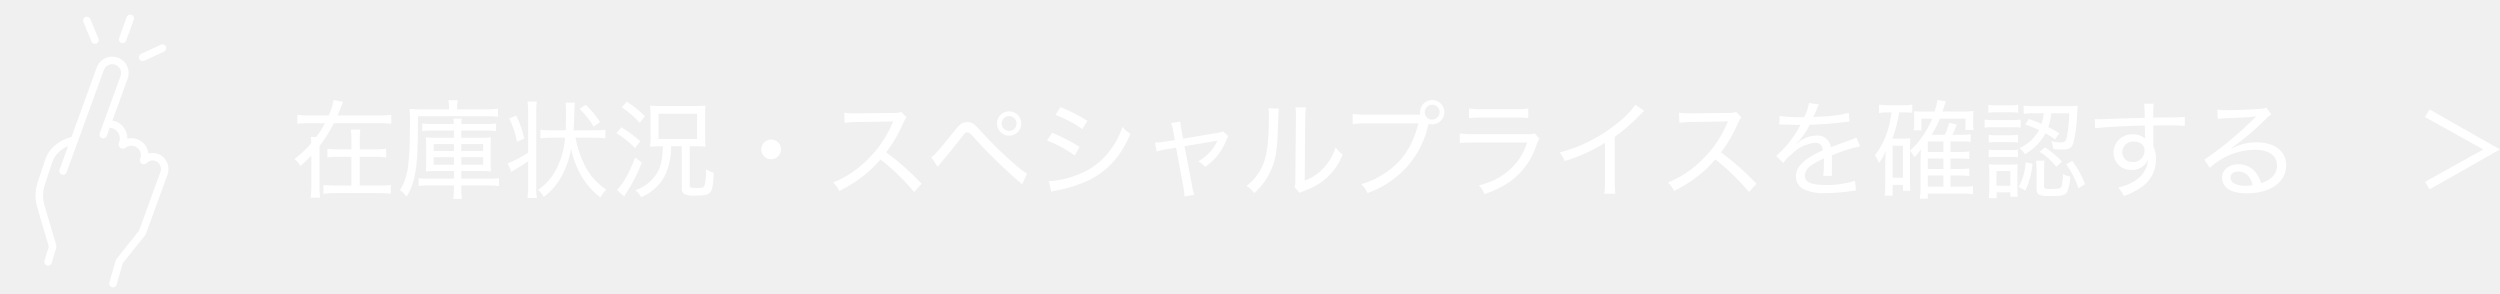
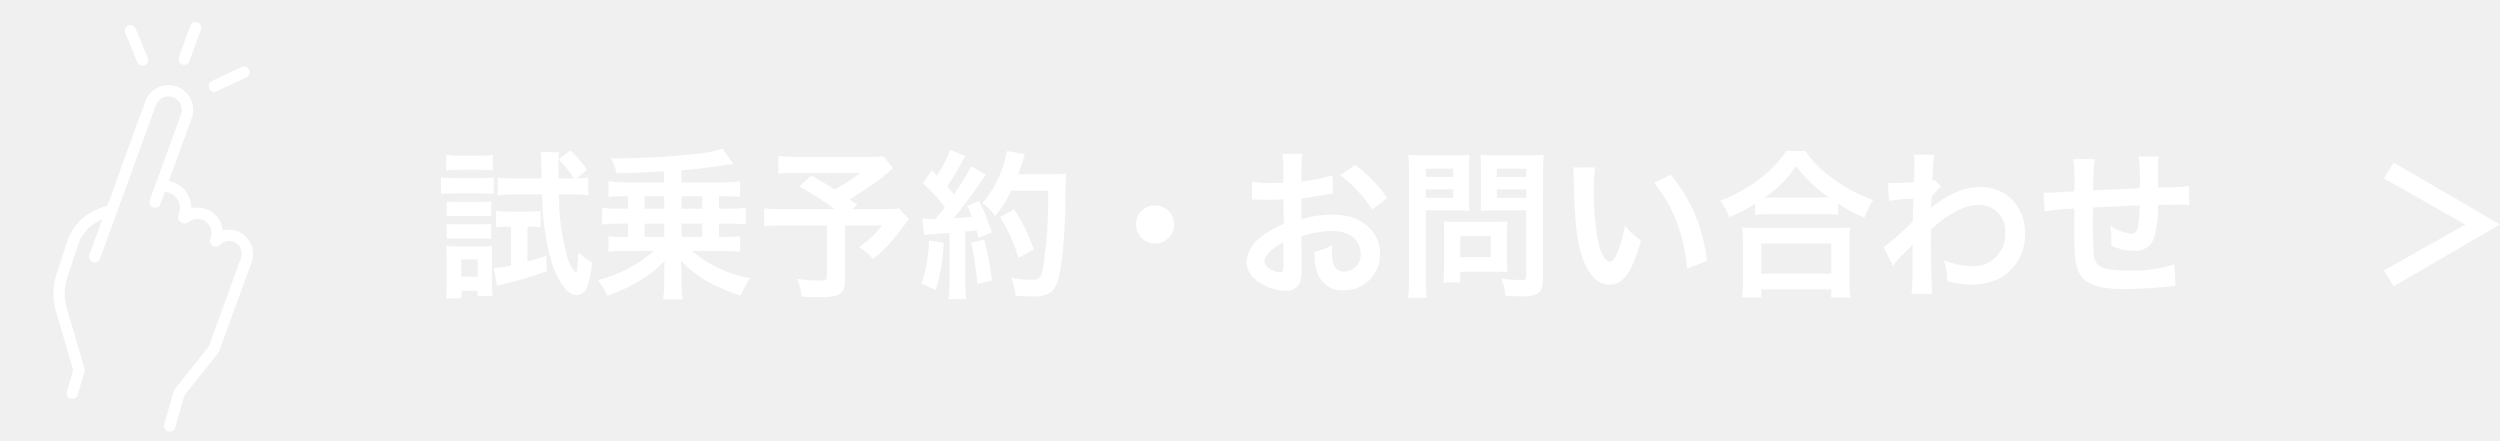
- <svg xmlns="http://www.w3.org/2000/svg" width="491.805" height="57.757" viewBox="0 0 491.805 57.757">
+ <svg xmlns="http://www.w3.org/2000/svg" width="327.468" height="57.757" viewBox="0 0 327.468 57.757">
  <defs>
    <clipPath id="clip-path">
      <rect id="長方形_53" data-name="長方形 53" width="26" height="52" fill="#fff" />
    </clipPath>
  </defs>
-   <g id="グループ_148" data-name="グループ 148" transform="translate(-593 -2621.622)">
-     <path id="パス_693" data-name="パス 693" d="M-209.391-14.658c.231-.567.5-1.218.735-1.806.168-.441.252-.672.357-.882l-1.869-.357a12.044,12.044,0,0,1-.966,3.045h-3.822a15.89,15.89,0,0,1-2.352-.126v1.743a21.66,21.66,0,0,1,2.352-.105h3.087a17.64,17.64,0,0,1-1.722,2.709h-1.071a6.443,6.443,0,0,1,.084,1.239,19.459,19.459,0,0,1-3.3,3.108A4.327,4.327,0,0,1-216.7-4.725a24.237,24.237,0,0,0,2.142-2.037V-.735a14.859,14.859,0,0,1-.126,2.247h1.848a16.371,16.371,0,0,1-.1-2.247V-8.652a28.752,28.752,0,0,0,2.814-4.494h8.925a22.1,22.1,0,0,1,2.373.105v-1.743a16.417,16.417,0,0,1-2.373.126ZM-205.023-8V-9.639a13.607,13.607,0,0,1,.1-2.247h-1.869a13.456,13.456,0,0,1,.126,2.226V-8h-2.667a10.261,10.261,0,0,1-2.058-.126v1.7a13.8,13.8,0,0,1,2.079-.105h2.646V-.882h-3.36a20.23,20.23,0,0,1-2.142-.105V.735a15.249,15.249,0,0,1,2.142-.126h8.925a15.414,15.414,0,0,1,2.184.126V-.987a14.33,14.33,0,0,1-2.184.105h-3.927V-6.531h3.108a13.966,13.966,0,0,1,2.079.105v-1.7A10.627,10.627,0,0,1-201.915-8Zm18.522-3.7v1.428h-3.528a16.1,16.1,0,0,1-1.995-.084c.042.525.063.84.063,1.7v3.213c0,.882-.021,1.323-.063,1.785a17.052,17.052,0,0,1,1.974-.084h3.549v1.512h-4.956a13.085,13.085,0,0,1-1.995-.105V-.8a19.087,19.087,0,0,1,2.1-.105h4.851v.525a13.2,13.2,0,0,1-.126,2.121h1.7a11.262,11.262,0,0,1-.126-2.1V-.9h5.166a17.36,17.36,0,0,1,2.247.126V-2.331a14.161,14.161,0,0,1-2.184.105h-5.229V-3.738h3.885a16.658,16.658,0,0,1,1.953.084,17.1,17.1,0,0,1-.063-1.764V-8.631a12.236,12.236,0,0,1,.063-1.722,15.986,15.986,0,0,1-1.953.084h-3.885V-11.7h5.019a8.846,8.846,0,0,1,1.827.126v-1.512a10.947,10.947,0,0,1-1.827.105h-5.019a6.271,6.271,0,0,1,.1-1.05h-1.659a6.522,6.522,0,0,1,.1,1.05h-4.347a11.5,11.5,0,0,1-1.869-.105v1.491a11.069,11.069,0,0,1,1.848-.1Zm0,2.667v1.365h-3.99V-9.03Zm1.449,0h4.3v1.365h-4.3ZM-186.5-6.447v1.47h-3.99v-1.47Zm1.449,0h4.3v1.47h-4.3Zm-2.415-9.408h-5.355a20.866,20.866,0,0,1-2.415-.105c.063.5.084,1.092.1,1.638v.336l-.084,5.628c-.021,1.029-.168,2.709-.315,3.78a11.148,11.148,0,0,1-1.575,4.6,5.4,5.4,0,0,1,1.281,1.3,12.189,12.189,0,0,0,1.68-4.536c.441-2.247.567-4.851.567-11.3h13.587a13.524,13.524,0,0,1,2.163.1v-1.575a16.141,16.141,0,0,1-2.226.126h-5.817v-.462a4.441,4.441,0,0,1,.126-1.323h-1.848a4.537,4.537,0,0,1,.126,1.3Zm28.707,5.565a14.6,14.6,0,0,1,2.058.126v-1.7a13.82,13.82,0,0,1-2.1.126h-4.158c.063-1.134.105-2.037.147-3.528a16.681,16.681,0,0,1,.1-1.932h-1.827a15.8,15.8,0,0,1,.084,1.869c0,1.68-.021,2.5-.063,3.591h-2.856a14.723,14.723,0,0,1-2.121-.126v1.7a15.459,15.459,0,0,1,2.142-.126h2.709a15.866,15.866,0,0,1-1.386,5.5,10.9,10.9,0,0,1-3.927,4.767,4.336,4.336,0,0,1,1.113,1.386A12.479,12.479,0,0,0-165.4-2.562a17.964,17.964,0,0,0,1.953-5.523,17.229,17.229,0,0,0,1.491,4.326,14.5,14.5,0,0,0,4.284,5.229,5.914,5.914,0,0,1,1.134-1.554,12.371,12.371,0,0,1-4.242-4.788,20.3,20.3,0,0,1-1.806-5.418Zm-13.146,2.94a21.068,21.068,0,0,1-4.011,2.121l.714,1.659a1.752,1.752,0,0,1,.357-.231c.42-.252.693-.42.819-.483.9-.546,1.323-.819,2.121-1.344V-.483a14.183,14.183,0,0,1-.126,2.058h1.848a10.006,10.006,0,0,1-.126-1.911V-15.5a10.268,10.268,0,0,1,.126-1.911h-1.848a13.055,13.055,0,0,1,.126,1.911Zm-3.7-6.72a18.316,18.316,0,0,1,1.512,4.578l1.428-.63a20.1,20.1,0,0,0-1.575-4.515Zm17.85.693a18.071,18.071,0,0,0-2.835-3.4l-1.176.819a15.793,15.793,0,0,1,2.751,3.507Zm12.369,4.767c-.105,2.583-.378,3.864-1.05,5.1A7.982,7.982,0,0,1-150.8.042a5.159,5.159,0,0,1,1.134,1.365,9.258,9.258,0,0,0,4.6-4.1,12.848,12.848,0,0,0,1.281-5.922h2.1V-.357A1.165,1.165,0,0,0-141.141.8a4.812,4.812,0,0,0,2.352.294c2.961,0,3.213-.336,3.4-4.515a4.151,4.151,0,0,1-1.512-.672,10.422,10.422,0,0,1-.357,3.381c-.168.231-.546.315-1.617.315-1.05,0-1.239-.063-1.239-.5V-8.61h1.344c.441,0,1.05.021,1.764.084a10.949,10.949,0,0,1-.084-1.743v-4.557A11.763,11.763,0,0,1-137-16.611a13.573,13.573,0,0,1-1.932.084h-6.93a13.8,13.8,0,0,1-2.037-.084c.063.84.084,1.428.084,1.764v4.41a7.663,7.663,0,0,1-.042,1.26c-.021.441-.021.441-.042.651.735-.063,1.281-.084,1.7-.084Zm-.861-6.4h7.581v4.977h-7.581Zm-7.245-1.26a18.787,18.787,0,0,1,3.549,3.045l1.008-1.3a20.754,20.754,0,0,0-3.549-2.856Zm-1.029,5.1a18.3,18.3,0,0,1,3.654,2.919l1.008-1.365a25.76,25.76,0,0,0-3.717-2.73Zm3.675,4.788c-1.218,3.15-2.352,5.145-3.591,6.363l1.428,1.3a5.786,5.786,0,0,1,.357-.609c.8-1.281.8-1.281,1.008-1.638a31.552,31.552,0,0,0,2.1-4.431Zm26.754-3.549a1.963,1.963,0,0,0-1.953,1.953,1.959,1.959,0,0,0,1.953,1.932A1.959,1.959,0,0,0-122.157-8,1.927,1.927,0,0,0-124.089-9.933Zm29.61,8.694a53.02,53.02,0,0,0-6.972-6.174,27.166,27.166,0,0,0,3.381-5.838,3.639,3.639,0,0,1,.609-1.05l-1.029-1.05a3.95,3.95,0,0,1-1.491.189l-7.266.084h-.462a10.833,10.833,0,0,1-2-.126l.063,1.995a17.541,17.541,0,0,1,2.415-.168c6.888-.1,6.888-.1,7.14-.126a1.447,1.447,0,0,1-.063.168,1.7,1.7,0,0,0-.126.273,21.854,21.854,0,0,1-4.662,6.888,20.384,20.384,0,0,1-6.951,4.7A5.463,5.463,0,0,1-110.67.189a26.714,26.714,0,0,0,4.1-2.5,23.283,23.283,0,0,0,3.99-3.7A41.931,41.931,0,0,1-95.97.4Zm17.2-14.238a2.393,2.393,0,0,0-2.394,2.394,2.393,2.393,0,0,0,2.394,2.394,2.393,2.393,0,0,0,2.394-2.394A2.393,2.393,0,0,0-77.28-15.477Zm0,.924a1.488,1.488,0,0,1,1.47,1.47,1.488,1.488,0,0,1-1.47,1.47,1.488,1.488,0,0,1-1.47-1.47A1.488,1.488,0,0,1-77.28-14.553Zm-14.049,10,.63-.8c1.281-1.491,2.772-3.339,3.78-4.641L-86.142-11a.829.829,0,0,1,.63-.336c.273,0,.5.126.84.5a96.318,96.318,0,0,0,8,8l1.953,1.722.966-2.1a12.709,12.709,0,0,1-1.827-1.344,70.482,70.482,0,0,1-7.077-6.825c-1.533-1.7-1.932-1.974-2.835-1.974-.987,0-1.554.4-2.772,1.995-1.155,1.512-3.024,3.738-3.633,4.347a2.936,2.936,0,0,1-.714.546Zm23.163-10.227a23.022,23.022,0,0,1,5.292,2.793l.987-1.638A31.413,31.413,0,0,0-67.2-16.3Zm-1.659,5.04a24.184,24.184,0,0,1,5.46,2.94l.945-1.68a32.691,32.691,0,0,0-5.4-2.772Zm.84,10.08a4.866,4.866,0,0,1,.84-.21c.42-.084.777-.168,1.134-.231a25.709,25.709,0,0,0,5.46-1.848c3.717-1.848,6.279-4.725,8.127-9.093A8.62,8.62,0,0,1-55-12.39a14.8,14.8,0,0,1-2.5,4.683,13.521,13.521,0,0,1-6.216,4.662,18.089,18.089,0,0,1-5.775,1.323Zm24.3-10.164-1.89.294a12.654,12.654,0,0,1-2.016.21l.336,1.743a10.915,10.915,0,0,1,1.953-.441l1.869-.315,1.407,7.6a10.861,10.861,0,0,1,.252,2l1.911-.336a8.962,8.962,0,0,1-.462-1.953L-42.777-8.61-36.9-9.6a2.748,2.748,0,0,0,.609-.126.755.755,0,0,1-.105.189,8.626,8.626,0,0,1-3.7,3.906,4.473,4.473,0,0,1,1.365,1.071,11.014,11.014,0,0,0,4.095-5.061,4.464,4.464,0,0,1,.483-.966l-1.029-.924a5.336,5.336,0,0,1-1.239.294L-43.05-10.1l-.315-1.659a10.139,10.139,0,0,1-.252-1.7l-1.806.294A6.812,6.812,0,0,1-45-11.529Zm18.438-6.279a10.486,10.486,0,0,1,.063,1.659c0,4.305-.273,6.993-.924,8.841A10.1,10.1,0,0,1-30.576-.8,5.087,5.087,0,0,1-29.064.609a13.06,13.06,0,0,0,3.612-5.292c.777-2.121.945-3.654,1.113-9.471A10.911,10.911,0,0,1-24.213-16Zm5.292-.168a8.929,8.929,0,0,1,.1,1.722v.462L-20.979-2.2a4.9,4.9,0,0,1-.147,1.659l.987,1.092a3.885,3.885,0,0,1,.5-.231c.21-.084.42-.168.672-.252A14.434,14.434,0,0,0-16-1.449a12.062,12.062,0,0,0,4.326-5.5A6.944,6.944,0,0,1-13.062-8.4a10.262,10.262,0,0,1-2.373,4.1,9.25,9.25,0,0,1-3.7,2.436l.1-12.2a12.113,12.113,0,0,1,.147-2.184ZM-7.1-14.826a14.708,14.708,0,0,1-2.6-.147v1.995A20,20,0,0,1-7.14-13.1H3.234C2.079-8.589.063-5.586-3.318-3.339a16.4,16.4,0,0,1-4.7,2.2A5.073,5.073,0,0,1-6.762.609,19.681,19.681,0,0,0-.126-3.423a18.178,18.178,0,0,0,5.25-9.156l.126-.441a2.514,2.514,0,0,0,.693.105,2.393,2.393,0,0,0,2.394-2.394A2.393,2.393,0,0,0,5.943-17.7a2.393,2.393,0,0,0-2.394,2.394,3.447,3.447,0,0,0,.042.483ZM5.943-16.779a1.488,1.488,0,0,1,1.47,1.47,1.488,1.488,0,0,1-1.47,1.47,1.488,1.488,0,0,1-1.47-1.47A1.488,1.488,0,0,1,5.943-16.779Zm7.245,2.625a18.808,18.808,0,0,1,2.394-.105h6.867a18.019,18.019,0,0,1,2.394.105v-1.89a12.463,12.463,0,0,1-2.415.147H15.6a11.725,11.725,0,0,1-2.415-.147ZM11.382-9.24a20.4,20.4,0,0,1,2.646-.105H24.633A12.067,12.067,0,0,1,21.21-3.99,13.653,13.653,0,0,1,15.12-.924,5.326,5.326,0,0,1,16.233.8a18.927,18.927,0,0,0,5.145-2.541,14.216,14.216,0,0,0,5.061-7.035,5.13,5.13,0,0,1,.588-1.323l-.9-1.05a4.586,4.586,0,0,1-1.659.168H14.049a15.357,15.357,0,0,1-2.667-.147Zm34.545-7.539a17.284,17.284,0,0,1-3.969,3.969A30.074,30.074,0,0,1,31.017-7.371,5.214,5.214,0,0,1,32-5.691a32.774,32.774,0,0,0,7.938-3.591v7.56A13.918,13.918,0,0,1,39.816.735h2.142a17.342,17.342,0,0,1-.1-2.478v-8.715a35.148,35.148,0,0,0,5.04-4.389,7.714,7.714,0,0,1,.756-.714ZM69.741-1.239a53.02,53.02,0,0,0-6.972-6.174,27.167,27.167,0,0,0,3.381-5.838,3.639,3.639,0,0,1,.609-1.05l-1.029-1.05a3.95,3.95,0,0,1-1.491.189l-7.266.084h-.462a10.833,10.833,0,0,1-2-.126l.063,1.995a17.541,17.541,0,0,1,2.415-.168c6.888-.1,6.888-.1,7.14-.126a1.447,1.447,0,0,1-.063.168,1.7,1.7,0,0,0-.126.273,21.855,21.855,0,0,1-4.662,6.888,20.384,20.384,0,0,1-6.951,4.7A5.462,5.462,0,0,1,53.55.189a26.714,26.714,0,0,0,4.1-2.5,23.283,23.283,0,0,0,3.99-3.7A41.931,41.931,0,0,1,68.25.4Zm9.051-13.083a26.429,26.429,0,0,1-4.515-.252l-.042,1.722a1.991,1.991,0,0,1,.441-.042,3.617,3.617,0,0,1,.42.021c.441.021,2.52.063,2.94.063.084,0,.315-.021.378-.021-.126.231-.126.231-.189.336a20.9,20.9,0,0,1-4.6,5.8l1.386,1.386A7.515,7.515,0,0,1,76.692-7.1a7.686,7.686,0,0,1,4.557-2.2c.945,0,1.428.462,1.554,1.491a16.538,16.538,0,0,0-3.087,1.68c-1.491,1.071-2.226,2.2-2.226,3.4A2.8,2.8,0,0,0,78.918-.21a8.7,8.7,0,0,0,4.305.819,35.4,35.4,0,0,0,5.229-.4,5,5,0,0,1,.861-.1l-.189-1.932a17.651,17.651,0,0,1-5.712.84c-2.961,0-4.158-.546-4.158-1.869A2.511,2.511,0,0,1,80.493-4.83a12.885,12.885,0,0,1,2.52-1.386v.651a26.42,26.42,0,0,1-.126,2.793l1.722-.021a5.77,5.77,0,0,1-.042-.861v-.861c.021-.42.021-.861.021-1.092,0-.462,0-.525-.021-1.218A32.32,32.32,0,0,1,90.132-8.61l-.756-1.722a5.9,5.9,0,0,1-1.47.609c-1.029.357-1.89.672-3.528,1.3a2.605,2.605,0,0,0-2.835-2.289,5.419,5.419,0,0,0-2.9.861,4.756,4.756,0,0,0-.714.525,2.875,2.875,0,0,0-.294.21.26.26,0,0,1-.042-.063l.042-.042c0-.021.084-.084.21-.168a5.914,5.914,0,0,0,.672-.777,15.791,15.791,0,0,0,1.7-2.667c2.058-.063,4.746-.252,6.195-.441,1.218-.168,1.218-.168,1.617-.21l-.126-1.68a27.773,27.773,0,0,1-5.67.735c-1.176.063-1.176.063-1.323.084a13.713,13.713,0,0,0,.63-1.407,4.528,4.528,0,0,1,.5-1.071l-1.974-.294a9.129,9.129,0,0,1-.945,2.793ZM99.939-7.728a4.842,4.842,0,0,1,.861,1.3A9.385,9.385,0,0,0,102.081-8c-.021.126-.042.756-.063,1.911V-.525a12.62,12.62,0,0,1-.147,2.226h1.575V.693h6.888a15.9,15.9,0,0,1,2,.126V-.756a12.754,12.754,0,0,1-2,.105H107.9V-2.856h1.869a13.519,13.519,0,0,1,1.827.105V-4.242a11.04,11.04,0,0,1-1.869.105H107.9V-6.195h1.869a13.327,13.327,0,0,1,1.827.105V-7.581a10.594,10.594,0,0,1-1.869.1H107.9V-9.555h2.184c.63,0,1.113.021,1.806.084v-1.491a10.917,10.917,0,0,1-1.848.1h-1.764a12.951,12.951,0,0,0,.714-1.638c.042-.084.084-.21.147-.378l-1.491-.336a10.538,10.538,0,0,1-.861,2.352H104.2a18.819,18.819,0,0,0,1.617-3.171h5.04V-11.8h1.6a7.076,7.076,0,0,1-.084-1.218v-1.092a12.37,12.37,0,0,1,.063-1.428,14.217,14.217,0,0,1-2.037.1h-4.074c.105-.294.315-.966.651-2.016l-1.638-.252a17.636,17.636,0,0,1-.546,2.268h-2.331a10.076,10.076,0,0,1-1.743-.063c.021.483.042.84.042,1.071v1.407a7.54,7.54,0,0,1-.084,1.281h1.512v-2.289h2.1a15.735,15.735,0,0,1-1.953,3.57A12.509,12.509,0,0,1,99.939-7.77v-.756c0-.714.021-1.176.063-1.659a7.7,7.7,0,0,1-1.281.084H96.474a26.739,26.739,0,0,0,1.344-5.166h1.113a11.4,11.4,0,0,1,1.449.084V-16.8a9.824,9.824,0,0,1-1.848.126H95.781a12.562,12.562,0,0,1-1.932-.126v1.659a9.112,9.112,0,0,1,1.806-.126h.651a20.931,20.931,0,0,1-.756,3.549,14.363,14.363,0,0,1-2.52,4.893,5.673,5.673,0,0,1,.8,1.533,11.158,11.158,0,0,0,1.344-2.394c-.063.672-.1,1.764-.1,2.079V-.924a13.289,13.289,0,0,1-.126,2.037h1.575V-1.008h2.037V.147H100c-.042-.483-.063-.9-.063-1.722Zm3.507.252V-9.555h3.066v2.079Zm0,1.281h3.066v2.058h-3.066Zm0,3.339h3.066V-.651h-3.066Zm-6.93-5.859h2.037v6.3H96.516Zm26.1-4.179a27.3,27.3,0,0,1,2.709,1.092,7.983,7.983,0,0,1-3.843,3.549,4.91,4.91,0,0,1,1.071,1.2,10.349,10.349,0,0,0,4.053-4.1,17.6,17.6,0,0,1,1.89,1.2l.8-1.218c-1.029-.63-1.428-.84-2.163-1.218a11.6,11.6,0,0,0,.609-2.709h3.528a25.778,25.778,0,0,1-.462,4.62c-.189.9-.42,1.113-1.176,1.113a8.454,8.454,0,0,1-1.89-.231,5.1,5.1,0,0,1,.378,1.554c.483.042,1.155.084,1.659.084,1.407,0,1.89-.252,2.247-1.155a23.765,23.765,0,0,0,.756-5.229c.1-1.932.1-1.932.147-2.226a16.822,16.822,0,0,1-1.974.084h-6.489a14.56,14.56,0,0,1-2.163-.126v1.638a11.231,11.231,0,0,1,2.142-.126h1.806a10.489,10.489,0,0,1-.42,2.079c-.8-.336-1.281-.525-2.52-.966Zm-7.266-2.31a10.911,10.911,0,0,1,1.575-.084h2.73a11.681,11.681,0,0,1,1.575.084v-1.554a8.034,8.034,0,0,1-1.575.1h-2.73a7.9,7.9,0,0,1-1.575-.1Zm-.735,2.94a12.753,12.753,0,0,1,1.68-.084h3.885c.693,0,1.05.021,1.533.063V-13.86a8.186,8.186,0,0,1-1.68.105H116.3a8.7,8.7,0,0,1-1.68-.105Zm.819,2.919a8.21,8.21,0,0,1,1.407-.084h2.982a8.63,8.63,0,0,1,1.365.084v-1.512a7.378,7.378,0,0,1-1.365.084h-2.982a8.056,8.056,0,0,1-1.407-.084Zm0,2.919a8.251,8.251,0,0,1,1.386-.084h2.982a8.412,8.412,0,0,1,1.386.084V-7.917a10.707,10.707,0,0,1-1.365.063h-2.982a11.963,11.963,0,0,1-1.407-.063ZM116.97,1.6V.462h2.709v.861h1.47a11.916,11.916,0,0,1-.084-1.7V-3.465a13.981,13.981,0,0,1,.063-1.6A12.069,12.069,0,0,1,119.616-5h-2.457a11.917,11.917,0,0,1-1.7-.084,14.18,14.18,0,0,1,.084,1.7v2.94c0,.714-.042,1.365-.1,2.037Zm-.021-5.334h2.73v2.9h-2.73Zm5.733-1.722a10.939,10.939,0,0,1-1.365,4.851L122.661.1a16.2,16.2,0,0,0,1.386-5.271Zm3.633,1.218a7.447,7.447,0,0,1,.1-1.533h-1.7a10.059,10.059,0,0,1,.126,1.659V-.189c0,1.155.483,1.386,2.856,1.386,2.1,0,2.793-.189,3.15-.84a7.616,7.616,0,0,0,.609-2.982,4.86,4.86,0,0,1-1.407-.483c-.042.672-.084,1.26-.147,1.722-.126.84-.273,1.029-.861,1.134-.189.021-1.155.063-1.575.063-.966,0-1.155-.084-1.155-.546Zm4.347-.819a16.511,16.511,0,0,1,2.415,4.7l1.3-.819a20.845,20.845,0,0,0-2.5-4.557Zm-5.229-2.457a11.408,11.408,0,0,1,3.276,2.94l1.134-1.008a16.284,16.284,0,0,0-3.36-2.793ZM146.118-14.2c-2.352.063-3.276.084-5.061.147-3.171.126-3.3.126-3.864.126-.315,0-.483,0-.9-.021l.063,1.806c1.3-.21,6.2-.483,9.786-.546,0,1.155.021,2.247.042,2.436v.147a3.163,3.163,0,0,0-2.331-.84,3.623,3.623,0,0,0-3.885,3.57,3.4,3.4,0,0,0,3.57,3.423,3.418,3.418,0,0,0,2.646-1.092,3.342,3.342,0,0,0,.567-.924,4.712,4.712,0,0,1-.609,2.121c-.9,1.638-2.52,2.667-5.229,3.4a5.408,5.408,0,0,1,1.071,1.617,13.551,13.551,0,0,0,3.465-1.7,6.605,6.605,0,0,0,2.877-5.544,6.084,6.084,0,0,0-.525-2.6V-12.7c1.68-.021,2.037-.021,2.331-.021a36.444,36.444,0,0,1,3.864.1v-1.764c-.693.084-2.289.126-6.216.147a18.01,18.01,0,0,1,.1-2.751h-1.89a9.415,9.415,0,0,1,.1,1.218ZM144-9.534a2.375,2.375,0,0,1,1.659.609,1.412,1.412,0,0,1,.42,1.113,2.222,2.222,0,0,1-2.331,2.31A1.935,1.935,0,0,1,141.687-7.5,2.138,2.138,0,0,1,144-9.534Zm16.485-4.452a10.461,10.461,0,0,1,1.113-.1c3.066-.126,5.439-.252,6.216-.378a.462.462,0,0,0,.168-.021l.021.042-.231.231-.168.168a68.315,68.315,0,0,1-9.765,8.085l1.071,1.6a13.337,13.337,0,0,1,8.82-3.57c2.751,0,4.41,1.155,4.41,3.087a3.211,3.211,0,0,1-1.428,2.688,5.055,5.055,0,0,1-1.722.8,5.889,5.889,0,0,0-.945-1.995,4.308,4.308,0,0,0-3.507-1.722c-1.848,0-3.213,1.113-3.213,2.6a2.865,2.865,0,0,0,.63,1.764c.777.9,2.205,1.365,4.263,1.365,4.641,0,7.728-2.226,7.728-5.544,0-2.73-2.268-4.494-5.8-4.494a10.275,10.275,0,0,0-4.935,1.218l-.042-.084a50.44,50.44,0,0,0,6.783-5.733,3.792,3.792,0,0,1,1.071-.882l-1.008-1.365a2.126,2.126,0,0,1-1.092.252c-1.869.147-4.641.273-6.4.273a11.115,11.115,0,0,1-2.121-.126ZM167.349-.945a7.315,7.315,0,0,1-1.386.126c-1.827,0-2.982-.63-2.982-1.617,0-.735.609-1.2,1.554-1.2C165.963-3.633,166.908-2.709,167.349-.945Zm45.36-7.035L201.264-1.6l.9,1.47L216.006-7.98l-13.839-7.854-.924,1.47Z" transform="translate(868.799 2659)" fill="#fff" />
-     <g id="click_mark" data-name="click mark" transform="translate(610.785 2621.622) rotate(20)">
+   <g id="グループ_326" data-name="グループ 326" transform="translate(-504 -2622)">
+     <path id="パス_707" data-name="パス 707" d="M20.076-15.141a12.224,12.224,0,0,0-2.2-2.541l-1.512,1.176a12.829,12.829,0,0,1,2.016,2.5H16.359c-.021-.84-.021-.966-.021-1.575a11.826,11.826,0,0,1,.084-1.869H14.007a6.79,6.79,0,0,1,.084,1.113l.063,2.331H10.689c-.9,0-1.638-.042-2.289-.1v2.31a18.916,18.916,0,0,1,2.268-.126h3.549A33.427,33.427,0,0,0,15.351-3.36c.84,2.814,2.163,4.641,3.381,4.641A1.513,1.513,0,0,0,20.1.252a10.567,10.567,0,0,0,.63-3.3,6.665,6.665,0,0,1-1.764-1.281c-.021.8-.1,1.932-.168,2.394-.042.231-.1.336-.168.336a5.693,5.693,0,0,1-1.2-2.415,29.978,29.978,0,0,1-1.008-7.917H18a19.171,19.171,0,0,1,2.268.126v-2.31a10.592,10.592,0,0,1-1.491.1ZM10.143-7.686V-2.6a15.336,15.336,0,0,1-2.268.357L8.3.063c.294-.084.462-.126.714-.189a43.678,43.678,0,0,0,5.8-1.743l-.042-2.016c-1.218.4-1.638.525-2.478.777V-7.686h.462a12.345,12.345,0,0,1,1.26.063V-9.744a9.735,9.735,0,0,1-1.47.084H9.87a10.717,10.717,0,0,1-1.7-.105V-7.6a12.217,12.217,0,0,1,1.6-.084ZM1.659-15.057a13.1,13.1,0,0,1,1.7-.084H6.048a12.493,12.493,0,0,1,1.7.084v-2.037a9.363,9.363,0,0,1-1.7.1H3.36a9.223,9.223,0,0,1-1.7-.1ZM.966-11.97a12.551,12.551,0,0,1,1.68-.084H6.279a14.5,14.5,0,0,1,1.6.063v-2.142a11.047,11.047,0,0,1-1.68.084H2.646a9.25,9.25,0,0,1-1.68-.1Zm.756,2.94a10.635,10.635,0,0,1,1.323-.063H6.258a10.346,10.346,0,0,1,1.281.063V-11a9.241,9.241,0,0,1-1.281.063H3.045A7.794,7.794,0,0,1,1.722-11Zm0,2.94a7.784,7.784,0,0,1,1.3-.063H6.216a10.871,10.871,0,0,1,1.323.063V-8.064A7.153,7.153,0,0,1,6.237-8H3.045a7.794,7.794,0,0,1-1.323-.063ZM3.654,1.7V.714h2.1v.693H7.728a11.076,11.076,0,0,1-.084-1.47V-3.654a12.069,12.069,0,0,1,.063-1.512A10.734,10.734,0,0,1,6.279-5.1h-3a14.861,14.861,0,0,1-1.638-.063,12.556,12.556,0,0,1,.084,1.617V-.357c0,.693-.042,1.407-.105,2.058ZM3.612-3.4H5.775v2.268H3.612Zm21.84-8.274v1.638H24.36a18.06,18.06,0,0,1-2.289-.126V-7.98a20.917,20.917,0,0,1,2.289-.105h1.092v1.743h-.5a19.676,19.676,0,0,1-2.058-.084v2.037a19.027,19.027,0,0,1,2.289-.126h3.654A17.054,17.054,0,0,1,21.525-.693a8.07,8.07,0,0,1,1.218,2.058A20.818,20.818,0,0,0,26.376-.252a16.914,16.914,0,0,0,3.885-2.94Q30.2-2.153,30.2-1.869V-.378a13.326,13.326,0,0,1-.147,2.2h2.562a10.887,10.887,0,0,1-.147-2.2v-1.47c-.021-.546-.042-.987-.063-1.344A15.12,15.12,0,0,0,35.91-.483a24.569,24.569,0,0,0,4.305,1.827A13.987,13.987,0,0,1,41.433-.945,16.5,16.5,0,0,1,37.191-2.31a15.181,15.181,0,0,1-3.36-2.2h4.032a18.059,18.059,0,0,1,2.289.126V-6.426a20.1,20.1,0,0,1-2.079.084H37.38V-8.085H38.6a21.939,21.939,0,0,1,2.31.105v-2.184a17.949,17.949,0,0,1-2.31.126H37.38v-1.638h.693a20.5,20.5,0,0,1,2.079.1v-2.037a18.18,18.18,0,0,1-2.31.126H32.466v-1.575c1.365-.126,2.562-.252,3.549-.378,2.079-.315,3.15-.462,3.234-.462l-1.386-2.016a14.67,14.67,0,0,1-3.36.672,91.8,91.8,0,0,1-10.626.609H23.2a7.591,7.591,0,0,1,.777,1.953c2.037-.021,2.037-.021,6.216-.252v1.449H25.179a18.3,18.3,0,0,1-2.289-.126v2.037a15.085,15.085,0,0,1,2.058-.1Zm2.184,0H30.2v1.638H27.636Zm0,3.591H30.2v1.743H27.636ZM35.2-6.342h-2.73V-8.085H35.2Zm0-3.7h-2.73v-1.638H35.2Zm23.688-6.867a12.837,12.837,0,0,1-1.806.084H47.733a17.053,17.053,0,0,1-2.583-.126v2.331a18.964,18.964,0,0,1,2.541-.105h8.19a22.737,22.737,0,0,1-3.339,2.163c-1.239-.777-1.7-1.071-3.087-1.827l-1.533,1.428a42.794,42.794,0,0,1,4.62,2.982H46.053A21.119,21.119,0,0,1,43.3-10.1v2.373a21.982,21.982,0,0,1,2.646-.126h5.565V-1.2c0,.462-.147.567-.84.567a20.332,20.332,0,0,1-3.066-.21,8.663,8.663,0,0,1,.609,2.331c.651.042,1.7.063,2.394.063,2.583,0,3.276-.462,3.276-2.184V-7.854h4.872A13.452,13.452,0,0,1,55.713-5a6.78,6.78,0,0,1,1.848,1.575A19.6,19.6,0,0,0,60.9-6.888c.882-1.176,1.344-1.764,1.365-1.785L60.942-10.08a17.413,17.413,0,0,1-2.331.105H54.852l.63-.63c-.5-.336-.525-.357-.987-.651,1.092-.672,1.974-1.26,3.255-2.121a23.6,23.6,0,0,0,2.436-1.995ZM64.239-6.594A12.512,12.512,0,0,1,65.6-6.72c.42-.042,1.071-.084,1.974-.147V-.441a15.443,15.443,0,0,1-.126,2.247h2.31a15.443,15.443,0,0,1-.126-2.247V-7.056c.378-.021.861-.084,1.491-.147.084.336.126.5.231.987l1.764-.735a31.543,31.543,0,0,0-1.659-4.1l-1.575.63A11.482,11.482,0,0,1,70.5-8.988c-1.071.126-1.155.126-2.394.189a54.852,54.852,0,0,0,3.549-4.725,8.7,8.7,0,0,1,.693-.966L70.413-15.6a23.955,23.955,0,0,1-2.268,3.675c-.294-.378-.525-.63-.882-1.05a28.245,28.245,0,0,0,1.953-3.213c.231-.42.315-.567.441-.756l-1.995-.819a15.362,15.362,0,0,1-1.743,3.4c-.21-.252-.336-.378-.63-.735l-1.2,1.743a19.489,19.489,0,0,1,2.877,3.108c-.42.546-.5.651-1.218,1.533-.483.021-.693.021-.84.021a5.52,5.52,0,0,1-.9-.063Zm16.254-5.8a58.2,58.2,0,0,1-.672,10.122c-.252,1.3-.483,1.554-1.428,1.554a16.325,16.325,0,0,1-2.751-.273,8.59,8.59,0,0,1,.588,2.352c.756.063,1.407.084,1.953.084A4.491,4.491,0,0,0,80.871.9c.693-.546,1.071-1.7,1.407-4.116.231-1.722.462-5.376.483-7.77a26.762,26.762,0,0,1,.1-3.654,11.508,11.508,0,0,1-1.722.084H76.566c.252-.651.336-.9.609-1.764a7.2,7.2,0,0,1,.273-.861L75.1-17.6a13.527,13.527,0,0,1-.756,2.646,13.594,13.594,0,0,1-2.478,4.179,6.124,6.124,0,0,1,1.68,1.7,14.642,14.642,0,0,0,2.1-3.318ZM64.89-5.88A19.726,19.726,0,0,1,63.9-.231L65.772.63A23.342,23.342,0,0,0,66.8-5.586Zm5.544.294a49.247,49.247,0,0,1,.8,5.4l1.911-.462a51.883,51.883,0,0,0-1.008-5.355Zm8.19.9a24.058,24.058,0,0,0-2.583-5.271L74.214-8.946a23.1,23.1,0,0,1,2.394,5.334Zm15.876-5.8A2.492,2.492,0,0,0,92-7.98a2.492,2.492,0,0,0,2.5,2.5A2.492,2.492,0,0,0,97-7.98,2.492,2.492,0,0,0,94.5-10.479Zm19.173,4.053a13.441,13.441,0,0,1,4.032-.693c2.247,0,3.717,1.176,3.717,2.982A2.158,2.158,0,0,1,119.3-1.806a1.452,1.452,0,0,1-1.323-.714,4.046,4.046,0,0,1-.294-1.848,7.282,7.282,0,0,1,.042-.924,8.859,8.859,0,0,1-2.331.924,7.016,7.016,0,0,0,.357,2.688A3.39,3.39,0,0,0,119.2.651a4.665,4.665,0,0,0,4.767-4.788c0-2.982-2.5-5.124-6.006-5.124a14.562,14.562,0,0,0-4.284.588V-11.4c.8-.084,1.218-.147,1.911-.273,1.449-.252,1.848-.315,2.226-.378l-.084-2.352a23.42,23.42,0,0,1-4.053.8v-1.344a12.893,12.893,0,0,1,.126-2.289h-2.625a14.388,14.388,0,0,1,.126,2.415v1.386c-.231,0-.336,0-.84.021-.294.021-.525.021-.735.021a12.879,12.879,0,0,1-2.541-.189l.021,2.352a3.937,3.937,0,0,1,.441-.021c.063,0,.252,0,.525.021.252,0,.84.021,1.155.021.525,0,.819,0,1.134-.021.693-.042.693-.042.861-.042l.021,3.234a11.234,11.234,0,0,0-3.066,1.785A4.482,4.482,0,0,0,106.47-3.15a3.085,3.085,0,0,0,1.155,2.373A6.541,6.541,0,0,0,111.594.714,1.845,1.845,0,0,0,113.526-.5a6.253,6.253,0,0,0,.168-1.785ZM111.321-2.6c0,.693-.1.882-.462.882a2.524,2.524,0,0,1-1.344-.462c-.483-.294-.693-.609-.693-.966,0-.756.924-1.68,2.5-2.52Zm13.566-8.862a17.811,17.811,0,0,0-4.158-4.305l-1.974,1.323a17.933,17.933,0,0,1,4.2,4.536Zm5.082,1.638h3.78c.693,0,1.428.021,1.932.063-.042-.462-.063-.945-.063-1.89V-15.12c0-.819.021-1.3.063-1.974a17.744,17.744,0,0,1-2.142.084h-3.717a19.617,19.617,0,0,1-2.142-.084,23.48,23.48,0,0,1,.084,2.373V-.966a18.773,18.773,0,0,1-.126,2.6H130.1a18.012,18.012,0,0,1-.126-2.583Zm0-5.46h3.591V-14.2h-3.591Zm0,2.709h3.591v1.113h-3.591Zm15.351-2.163a18.492,18.492,0,0,1,.1-2.352,20.044,20.044,0,0,1-2.163.084h-3.99a18.894,18.894,0,0,1-2.142-.084c.042.609.063,1.176.063,1.974v3.465c0,.9-.021,1.323-.042,1.89.462-.042,1.218-.063,1.911-.063h4.053v8.589c0,.462-.105.546-.693.546a24.527,24.527,0,0,1-2.583-.189,7.332,7.332,0,0,1,.588,2.226c1.386.084,1.617.084,1.953.084a4.282,4.282,0,0,0,2.2-.336c.546-.336.735-.882.735-2.037Zm-6.048-.546h3.843V-14.2h-3.843Zm0,2.709h3.843v1.113h-3.843ZM140.6-6.93a13.853,13.853,0,0,1,.063-1.449c-.441.042-.966.063-1.617.063h-5.187c-.609,0-1.092-.021-1.554-.063.042.441.063.9.063,1.47v4.494a18.714,18.714,0,0,1-.105,2.037h2.226V-1.785h4.683c.609,0,1.05.021,1.491.063A13.147,13.147,0,0,1,140.6-3.15Zm-6.111.483h3.99V-3.7h-3.99Zm14.763-8.988a10.033,10.033,0,0,1,.084,1.344c.084,5.817.462,8.862,1.323,10.962.84,2.016,1.974,3.045,3.381,3.045,1.785,0,3-1.7,4.1-5.8a10.366,10.366,0,0,1-2.1-1.911,15.482,15.482,0,0,1-1.113,3.8c-.252.588-.546.9-.861.9-.672,0-1.344-1.344-1.7-3.528a39.3,39.3,0,0,1-.4-5.628,24.414,24.414,0,0,1,.168-3.192Zm10.605,2a18.33,18.33,0,0,1,2.982,5.166A21.288,21.288,0,0,1,164.178-2.2l2.6-.987a20.937,20.937,0,0,0-4.725-11.3ZM173.1-9.24a15.812,15.812,0,0,1,1.806-.084h7.182a15.287,15.287,0,0,1,1.89.084v-1.47A20.409,20.409,0,0,0,187.4-8.862a11.305,11.305,0,0,1,1.155-2.31,19.746,19.746,0,0,1-5.355-2.877,13.721,13.721,0,0,1-3.528-3.549h-2.5a14.666,14.666,0,0,1-3.3,3.507,20.982,20.982,0,0,1-5.355,3.024,8.132,8.132,0,0,1,1.218,2.142,21.378,21.378,0,0,0,3.36-1.764Zm1.827-2.268h-.588a14.7,14.7,0,0,0,4.116-4.1,19.182,19.182,0,0,0,4.326,4.1H174.93ZM173.9,1.6V.525h9.177V1.6h2.5a13.12,13.12,0,0,1-.126-2.2V-5.523a14.314,14.314,0,0,1,.1-2.079,13.775,13.775,0,0,1-1.827.084h-10.5a13.225,13.225,0,0,1-1.806-.084,18.963,18.963,0,0,1,.1,2.079V-.63A16.792,16.792,0,0,1,171.4,1.6Zm0-7.077h9.177v3.948H173.9Zm17.262,2.919a12.725,12.725,0,0,1,1.617-1.806,6.737,6.737,0,0,0,.924-.987h.042a10.645,10.645,0,0,0-.042,1.239v1.869a20.9,20.9,0,0,1-.126,3.36h2.73c-.1-.924-.168-3.276-.168-6.279l.021-2.184c2.31-2.1,4.368-3.171,6.111-3.171a3.37,3.37,0,0,1,3.591,3.654,4.129,4.129,0,0,1-4.284,4.347,9.612,9.612,0,0,1-3.738-.777,7.831,7.831,0,0,1,.4,2.73,10.758,10.758,0,0,0,3.129.462,8.375,8.375,0,0,0,3.738-.8,6.471,6.471,0,0,0,3.339-5.943,6.159,6.159,0,0,0-1.617-4.326,5.859,5.859,0,0,0-4.1-1.722c-2.058,0-3.759.651-6.048,2.31a3.7,3.7,0,0,0-.5.4l-.042.021c.021-.063.042-.525.084-1.428a8.887,8.887,0,0,1,1.2-1.365l-.8-.861a.959.959,0,0,1-.294.1v-.378c.042-.588.042-.588.063-.987a9.043,9.043,0,0,1,.21-2.016l-2.709-.021a5.189,5.189,0,0,1,.084.924v.21c0,.189-.021.483-.021.882,0,.756-.021,1.029-.063,1.575-1.176.084-2.331.147-2.709.147-.189,0-.357-.021-.693-.042l.147,2.373a22.5,22.5,0,0,1,3.192-.315c-.042,1.722-.042,1.743-.084,3.024a49.357,49.357,0,0,1-3.8,3.36ZM228-2.751a17.077,17.077,0,0,1-6.069.8c-3.423,0-4.326-.441-4.494-2.2-.042-.42-.105-2.709-.105-3.8V-8.4c.021-1.113.021-1.113.021-1.218v-.567c2.919-.168,2.919-.168,6.111-.294a18.1,18.1,0,0,1-.189,2.625c-.126.819-.357,1.092-.9,1.092a6.513,6.513,0,0,1-2.751-1.029,11.18,11.18,0,0,1,.147,1.722c0,.294,0,.42-.021.84a6.883,6.883,0,0,0,3,.714,2.559,2.559,0,0,0,2.562-1.575,13.426,13.426,0,0,0,.546-4.452c.987,0,2.184-.021,2.919-.021a7.362,7.362,0,0,1,1.2.063l-.042-2.5a40.5,40.5,0,0,1-4.074.189v-2.625a9.571,9.571,0,0,1,.105-1.449h-2.625a22.713,22.713,0,0,1,.126,4.158c-3.129.147-3.129.147-6.069.294a24.467,24.467,0,0,1,.189-4.1h-2.814a20.72,20.72,0,0,1,.147,3.57c0,.126,0,.315-.021.651-2.079.126-3.234.189-3.423.189-.1,0-.315,0-.609-.021l.168,2.457a28.681,28.681,0,0,1,3.885-.378c-.021,1.638-.021,1.722-.021,2.037,0,3.612.084,4.788.378,5.733C215.9-.273,217.6.483,221.529.483c1.386,0,4.158-.147,5.691-.315.714-.084.714-.084.945-.105Zm38.136-5.208L255.465-1.953,256.746.126,270.669-7.98l-13.923-8.106-1.3,2.058Z" transform="translate(560.799 2659.378)" fill="#fff" />
+     <g id="click_mark" data-name="click mark" transform="translate(521.785 2622) rotate(20)">
      <g id="グループ_128" data-name="グループ 128" clip-path="url(#clip-path)">
        <path id="パス_690" data-name="パス 690" d="M22.945,23.9a3.105,3.105,0,0,0-1.893.587,3.34,3.34,0,0,0-4.882-1.33A3.577,3.577,0,0,0,12.177,20.8V12.046a3.231,3.231,0,1,0-6.463,0V26.594a8.173,8.173,0,0,0-2.487,2.681,6.392,6.392,0,0,0-.845,3.382l.144,4.62a8.232,8.232,0,0,0,1.613,4.656l4.747,6.427L9.062,51.3A.741.741,0,0,0,9.8,52h.045a.741.741,0,0,0,.695-.785l-.19-3.161a.743.743,0,0,0-.144-.4l-4.878-6.6a6.752,6.752,0,0,1-1.323-3.819l-.144-4.62a4.906,4.906,0,0,1,.649-2.6,6.675,6.675,0,0,1,1.2-1.523v4.934a.741.741,0,1,0,1.481,0V12.046a1.75,1.75,0,1,1,3.5,0v9.772s0,.007,0,.011v2.155a.741.741,0,1,0,1.481,0V22.319a2.109,2.109,0,0,1,2.714,2.007.9.9,0,0,0,.57,1,.867.867,0,0,0,1.034-.441,1.861,1.861,0,0,1,3.4,1.017.783.783,0,0,0,1.521.36,1.634,1.634,0,0,1,1.493-.886,1.686,1.686,0,0,1,1.605,1.708v12.28l-2.274,6.779a.743.743,0,0,0-.037.287l.312,4.532a.741.741,0,0,0,.738.691l.052,0A.741.741,0,0,0,24,50.864l-.3-4.385,2.266-6.754A.742.742,0,0,0,26,39.489v-12.4A3.176,3.176,0,0,0,22.945,23.9M8.6,5.851a.741.741,0,0,0,.741-.742V.742a.741.741,0,1,0-1.481,0V5.109a.741.741,0,0,0,.741.742M3.529,7.832a.742.742,0,0,0,.546-1.243L1.286,3.542a.741.741,0,1,0-1.092,1L2.982,7.591a.738.738,0,0,0,.546.241m9.986,0a.738.738,0,0,0,.524-.217l3.041-3.047a.741.741,0,0,0-1.047-1.049L12.99,6.565a.742.742,0,0,0,.524,1.267" transform="translate(0)" fill="#fff" />
      </g>
    </g>
  </g>
</svg>
